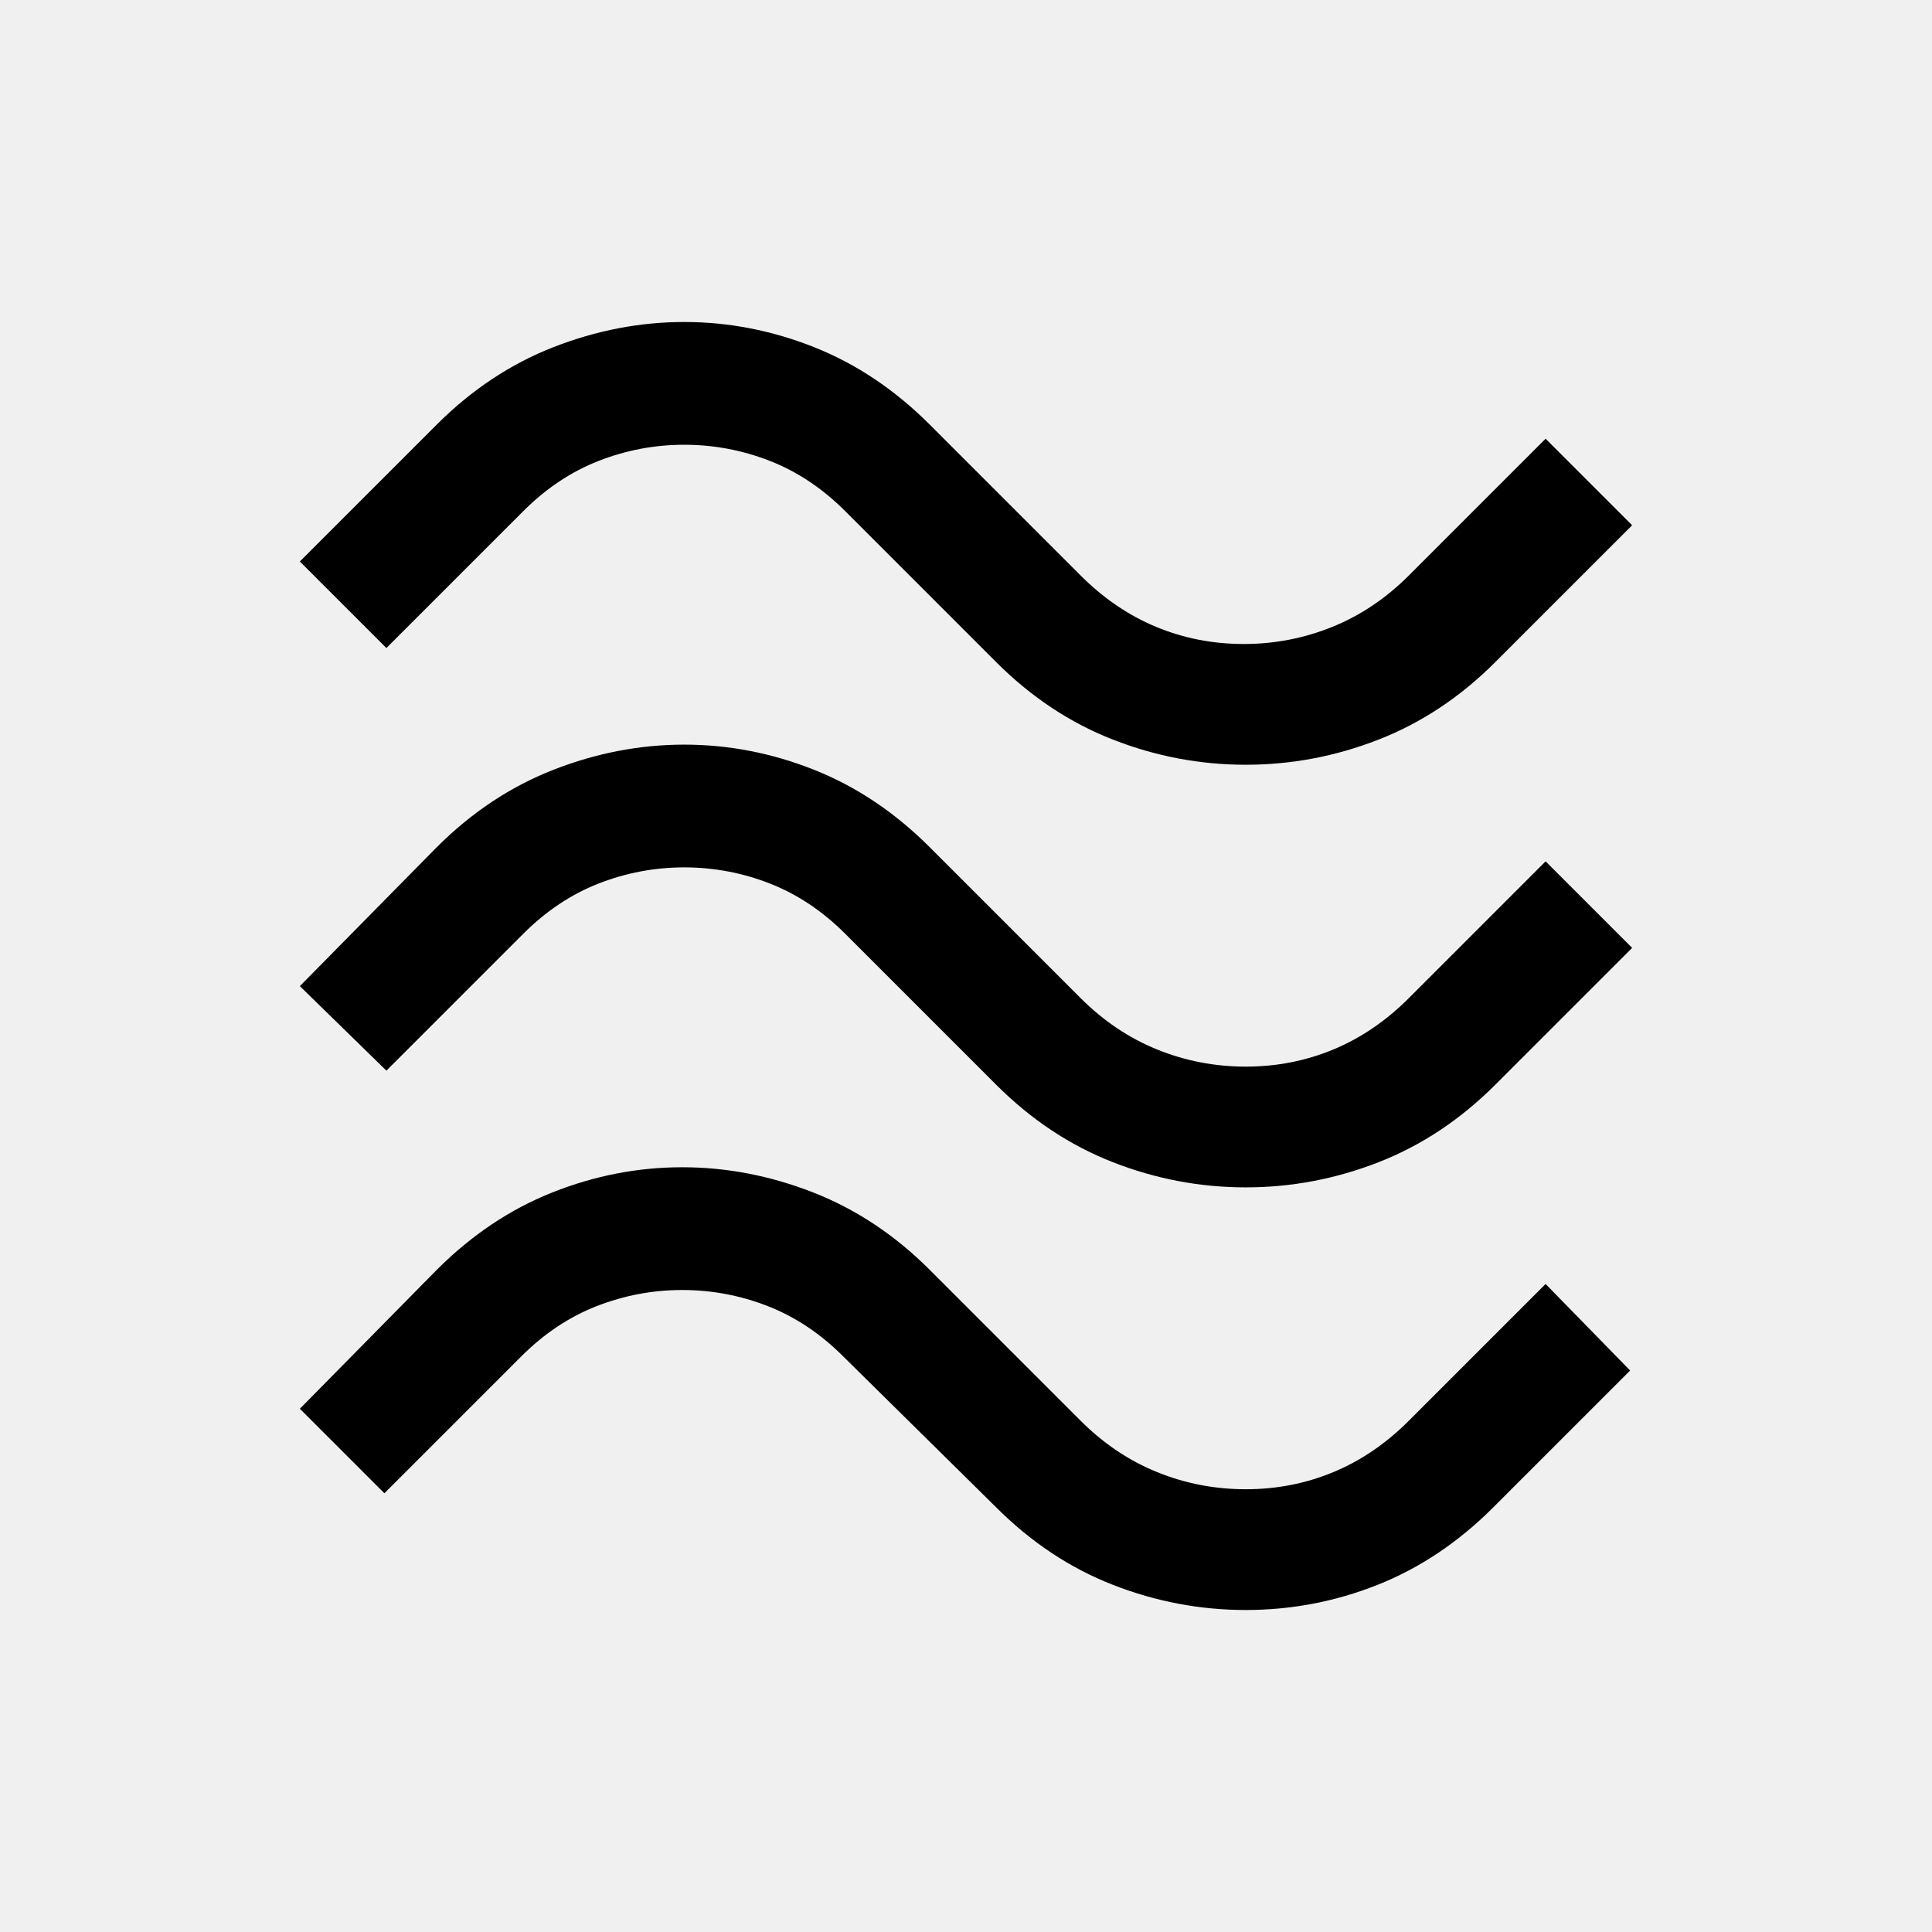
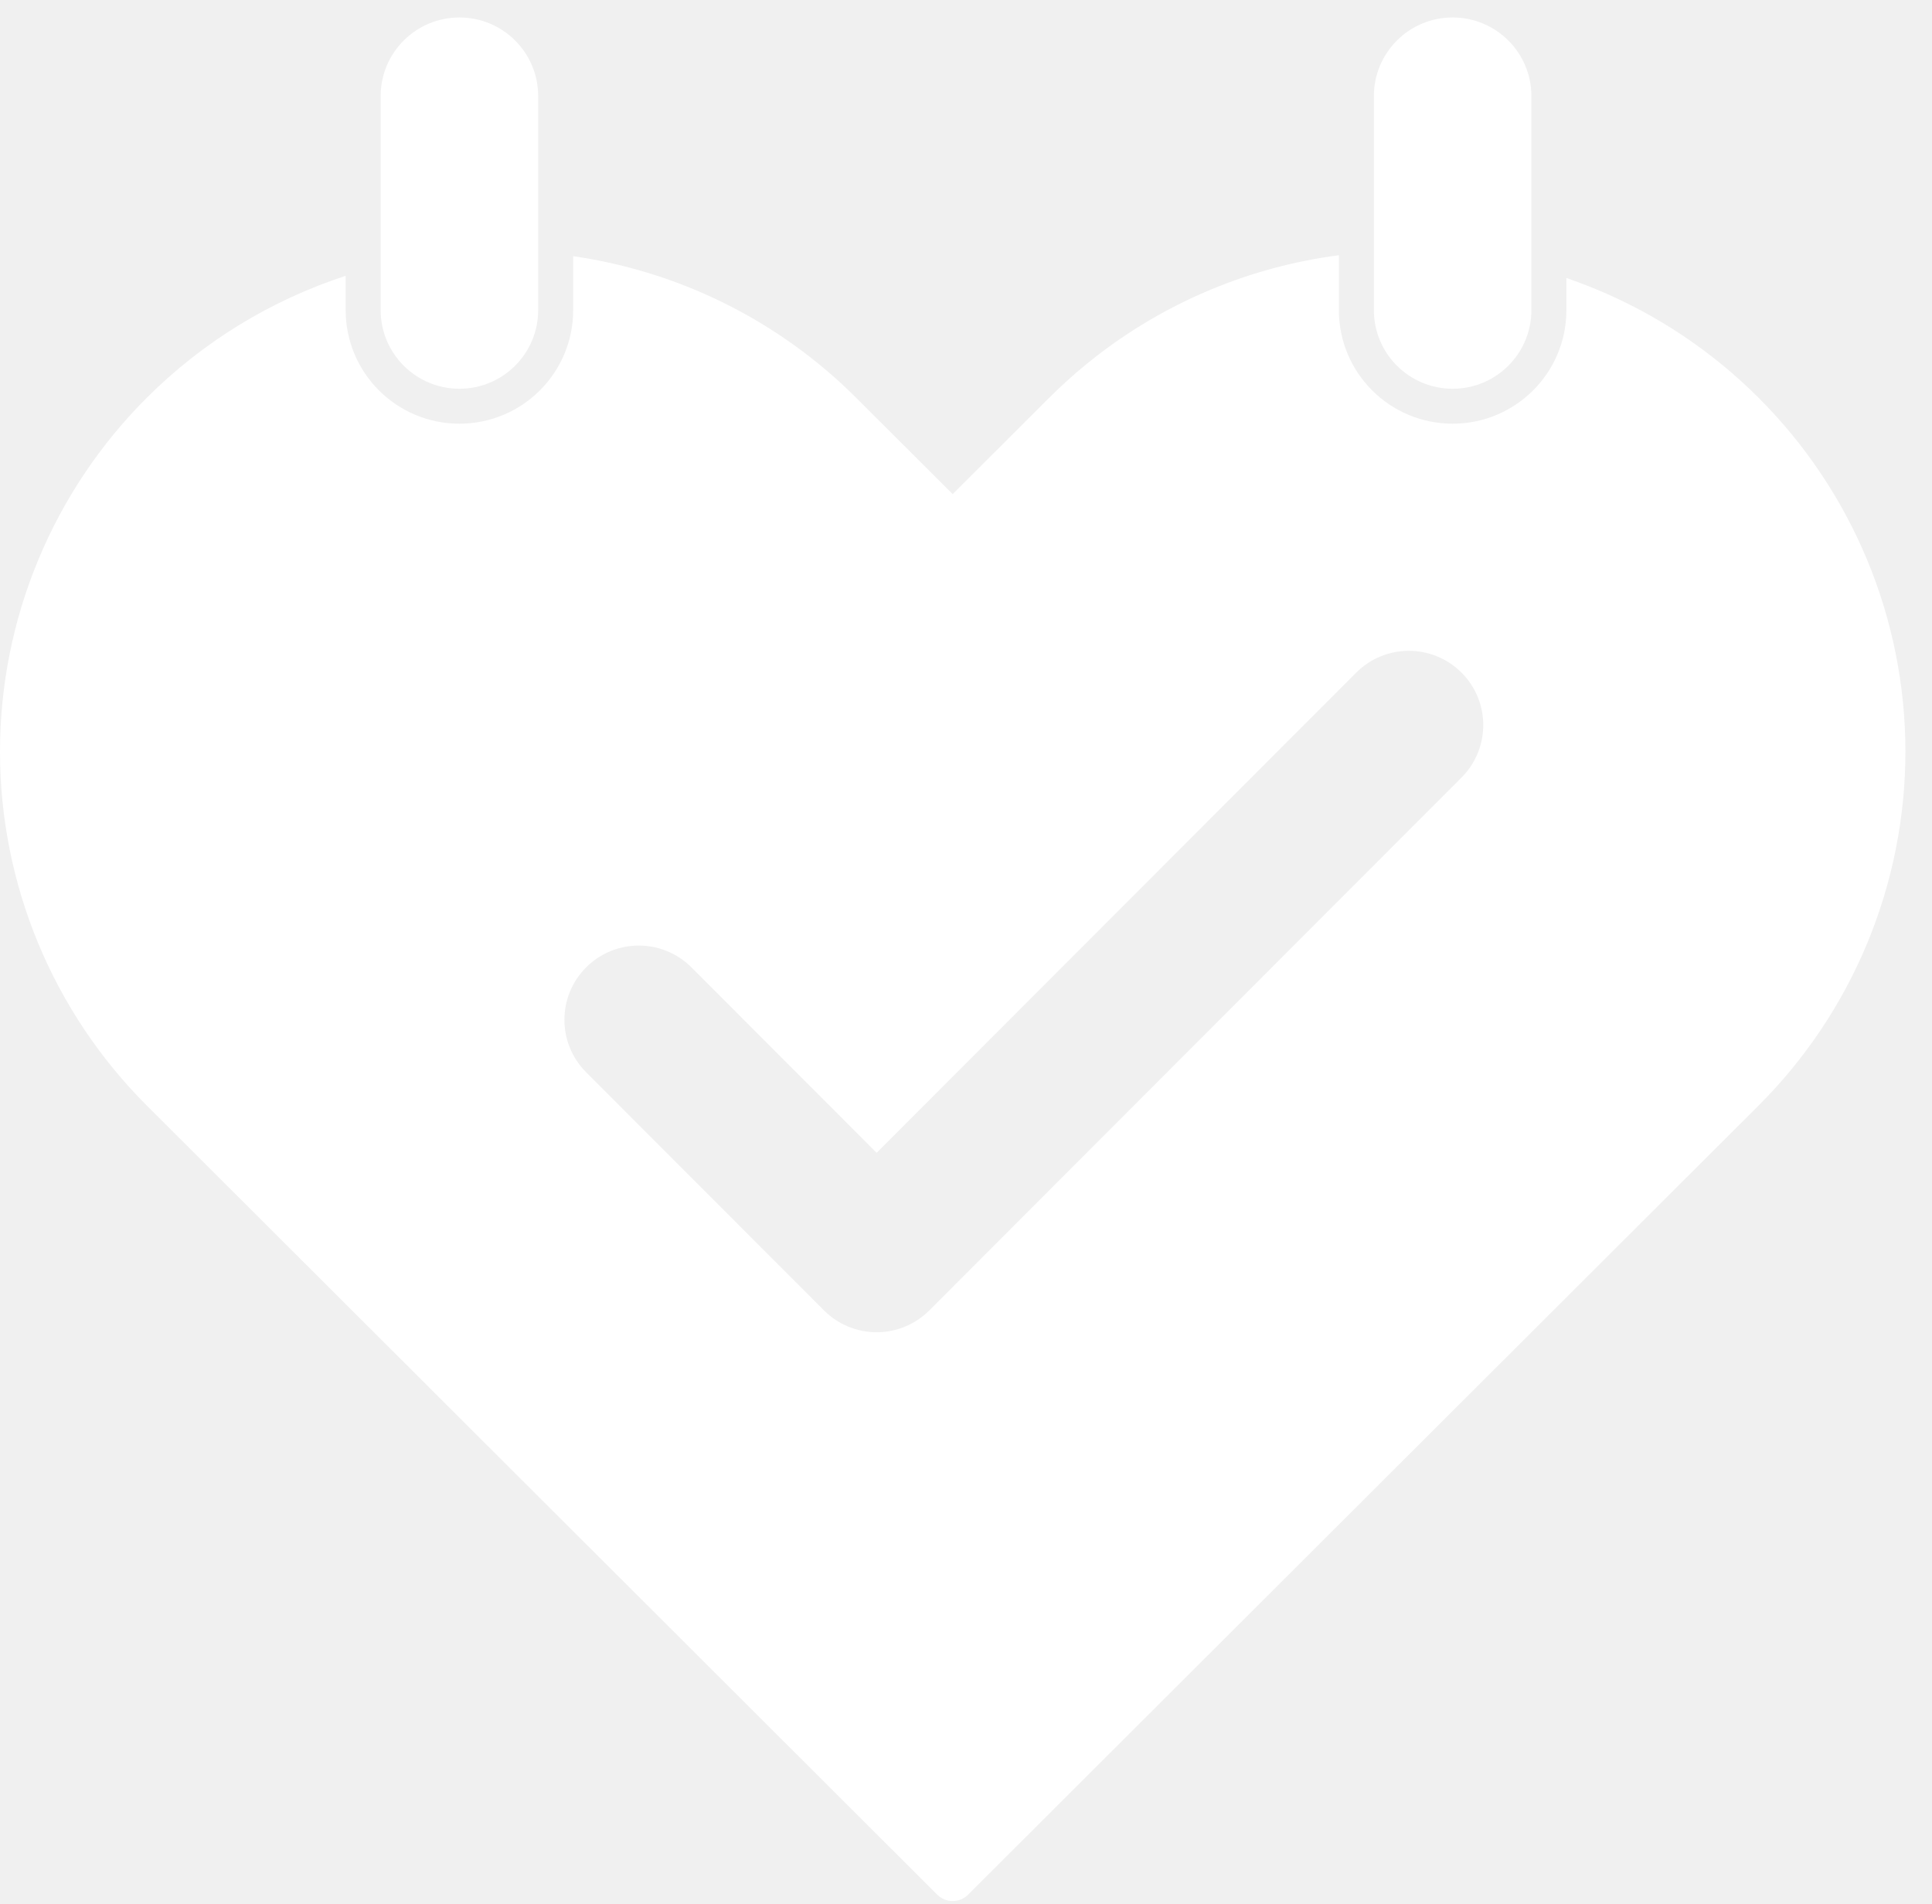
- <svg xmlns="http://www.w3.org/2000/svg" height="48" width="48">
-   <path d="M37.15 16.45q-1.3 1.3-2.9 1.925-1.6.625-3.3.625-1.7 0-3.3-.625-1.6-.625-2.9-1.925L21 12.7q-.85-.85-1.875-1.25T17 11.05q-1.1 0-2.125.4T13 12.7l-3.4 3.4-2.15-2.15 3.4-3.4q1.3-1.3 2.9-1.925Q15.35 8 17 8t3.225.625Q21.8 9.25 23.1 10.55l3.75 3.75q.85.85 1.875 1.275Q29.75 16 30.9 16t2.2-.425q1.05-.425 1.9-1.275l3.4-3.4 2.15 2.15Zm0 10.5q-1.3 1.3-2.9 1.925-1.6.625-3.3.625-1.7 0-3.3-.625-1.6-.625-2.9-1.925L21 23.2q-.85-.85-1.875-1.25T17 21.55q-1.1 0-2.125.4T13 23.2l-3.4 3.4-2.15-2.1 3.4-3.45q1.3-1.3 2.9-1.925 1.6-.625 3.25-.625t3.225.625q1.575.625 2.875 1.925l3.75 3.75q.85.85 1.9 1.275 1.05.425 2.2.425 1.15 0 2.175-.425T35 24.8l3.4-3.4 2.15 2.15Zm-.05 10.5q-1.3 1.3-2.875 1.925T30.95 40q-1.7 0-3.3-.625-1.6-.625-2.9-1.925l-3.8-3.75q-.85-.85-1.875-1.25t-2.125-.4q-1.1 0-2.125.4T12.95 33.7l-3.4 3.4-2.1-2.1 3.4-3.45q1.3-1.3 2.875-1.925T16.95 29q1.65 0 3.25.625t2.9 1.925l3.75 3.75q.85.85 1.9 1.275 1.05.425 2.2.425 1.15 0 2.175-.425T35 35.3l3.4-3.4 2.1 2.15Z" />
+ <svg xmlns="http://www.w3.org/2000/svg" width="68" height="67" viewBox="0 0 68 67" fill="none">
+   <path d="M13.398 3.382C13.398 1.854 14.639 0.615 16.17 0.615C17.701 0.615 18.942 1.854 18.942 3.382V10.916C18.942 12.445 17.701 13.684 16.17 13.684C14.639 13.684 13.398 12.445 13.398 10.916V3.382Z" fill="white" />
+   <path fill-rule="evenodd" clip-rule="evenodd" d="M20.174 9.018V10.916C20.174 13.124 18.381 14.914 16.17 14.914C13.959 14.914 12.166 13.124 12.166 10.916V9.709C9.553 10.562 7.15 12.021 5.17 13.998C1.86 17.302 0 21.785 0 26.458C0 31.132 1.86 35.614 5.17 38.919L32.986 66.691C33.287 66.992 33.775 66.992 34.075 66.691L61.892 38.919C63.532 37.283 64.832 35.34 65.72 33.202C66.607 31.064 67.064 28.773 67.064 26.458C67.064 24.144 66.607 21.852 65.72 19.714C64.832 17.576 63.532 15.634 61.892 13.998C60.254 12.361 58.308 11.062 56.167 10.177C55.825 10.036 55.48 9.905 55.132 9.786V10.916C55.132 13.124 53.339 14.914 51.128 14.914C48.916 14.914 47.124 13.124 47.124 10.916V8.984C45.592 9.184 44.09 9.584 42.657 10.177C40.516 11.062 38.571 12.361 36.932 13.998L33.531 17.393L30.13 13.998C27.421 11.293 23.922 9.558 20.174 9.018ZM51.436 23.672C52.46 24.691 52.462 26.346 51.442 27.368L32.709 46.126C32.218 46.618 31.551 46.895 30.855 46.895C30.16 46.895 29.492 46.618 29.001 46.126L20.63 37.744C19.609 36.721 19.611 35.066 20.635 34.047C21.659 33.028 23.317 33.03 24.338 34.053L30.855 40.579L47.734 23.677C48.755 22.655 50.412 22.653 51.436 23.672Z" fill="white" />
+   <path d="M51.128 0.615C49.597 0.615 48.356 1.854 48.356 3.382V10.916C48.356 12.445 49.597 13.684 51.128 13.684C52.659 13.684 53.9 12.445 53.9 10.916V3.382C53.9 1.854 52.659 0.615 51.128 0.615Z" fill="white" />
</svg>
